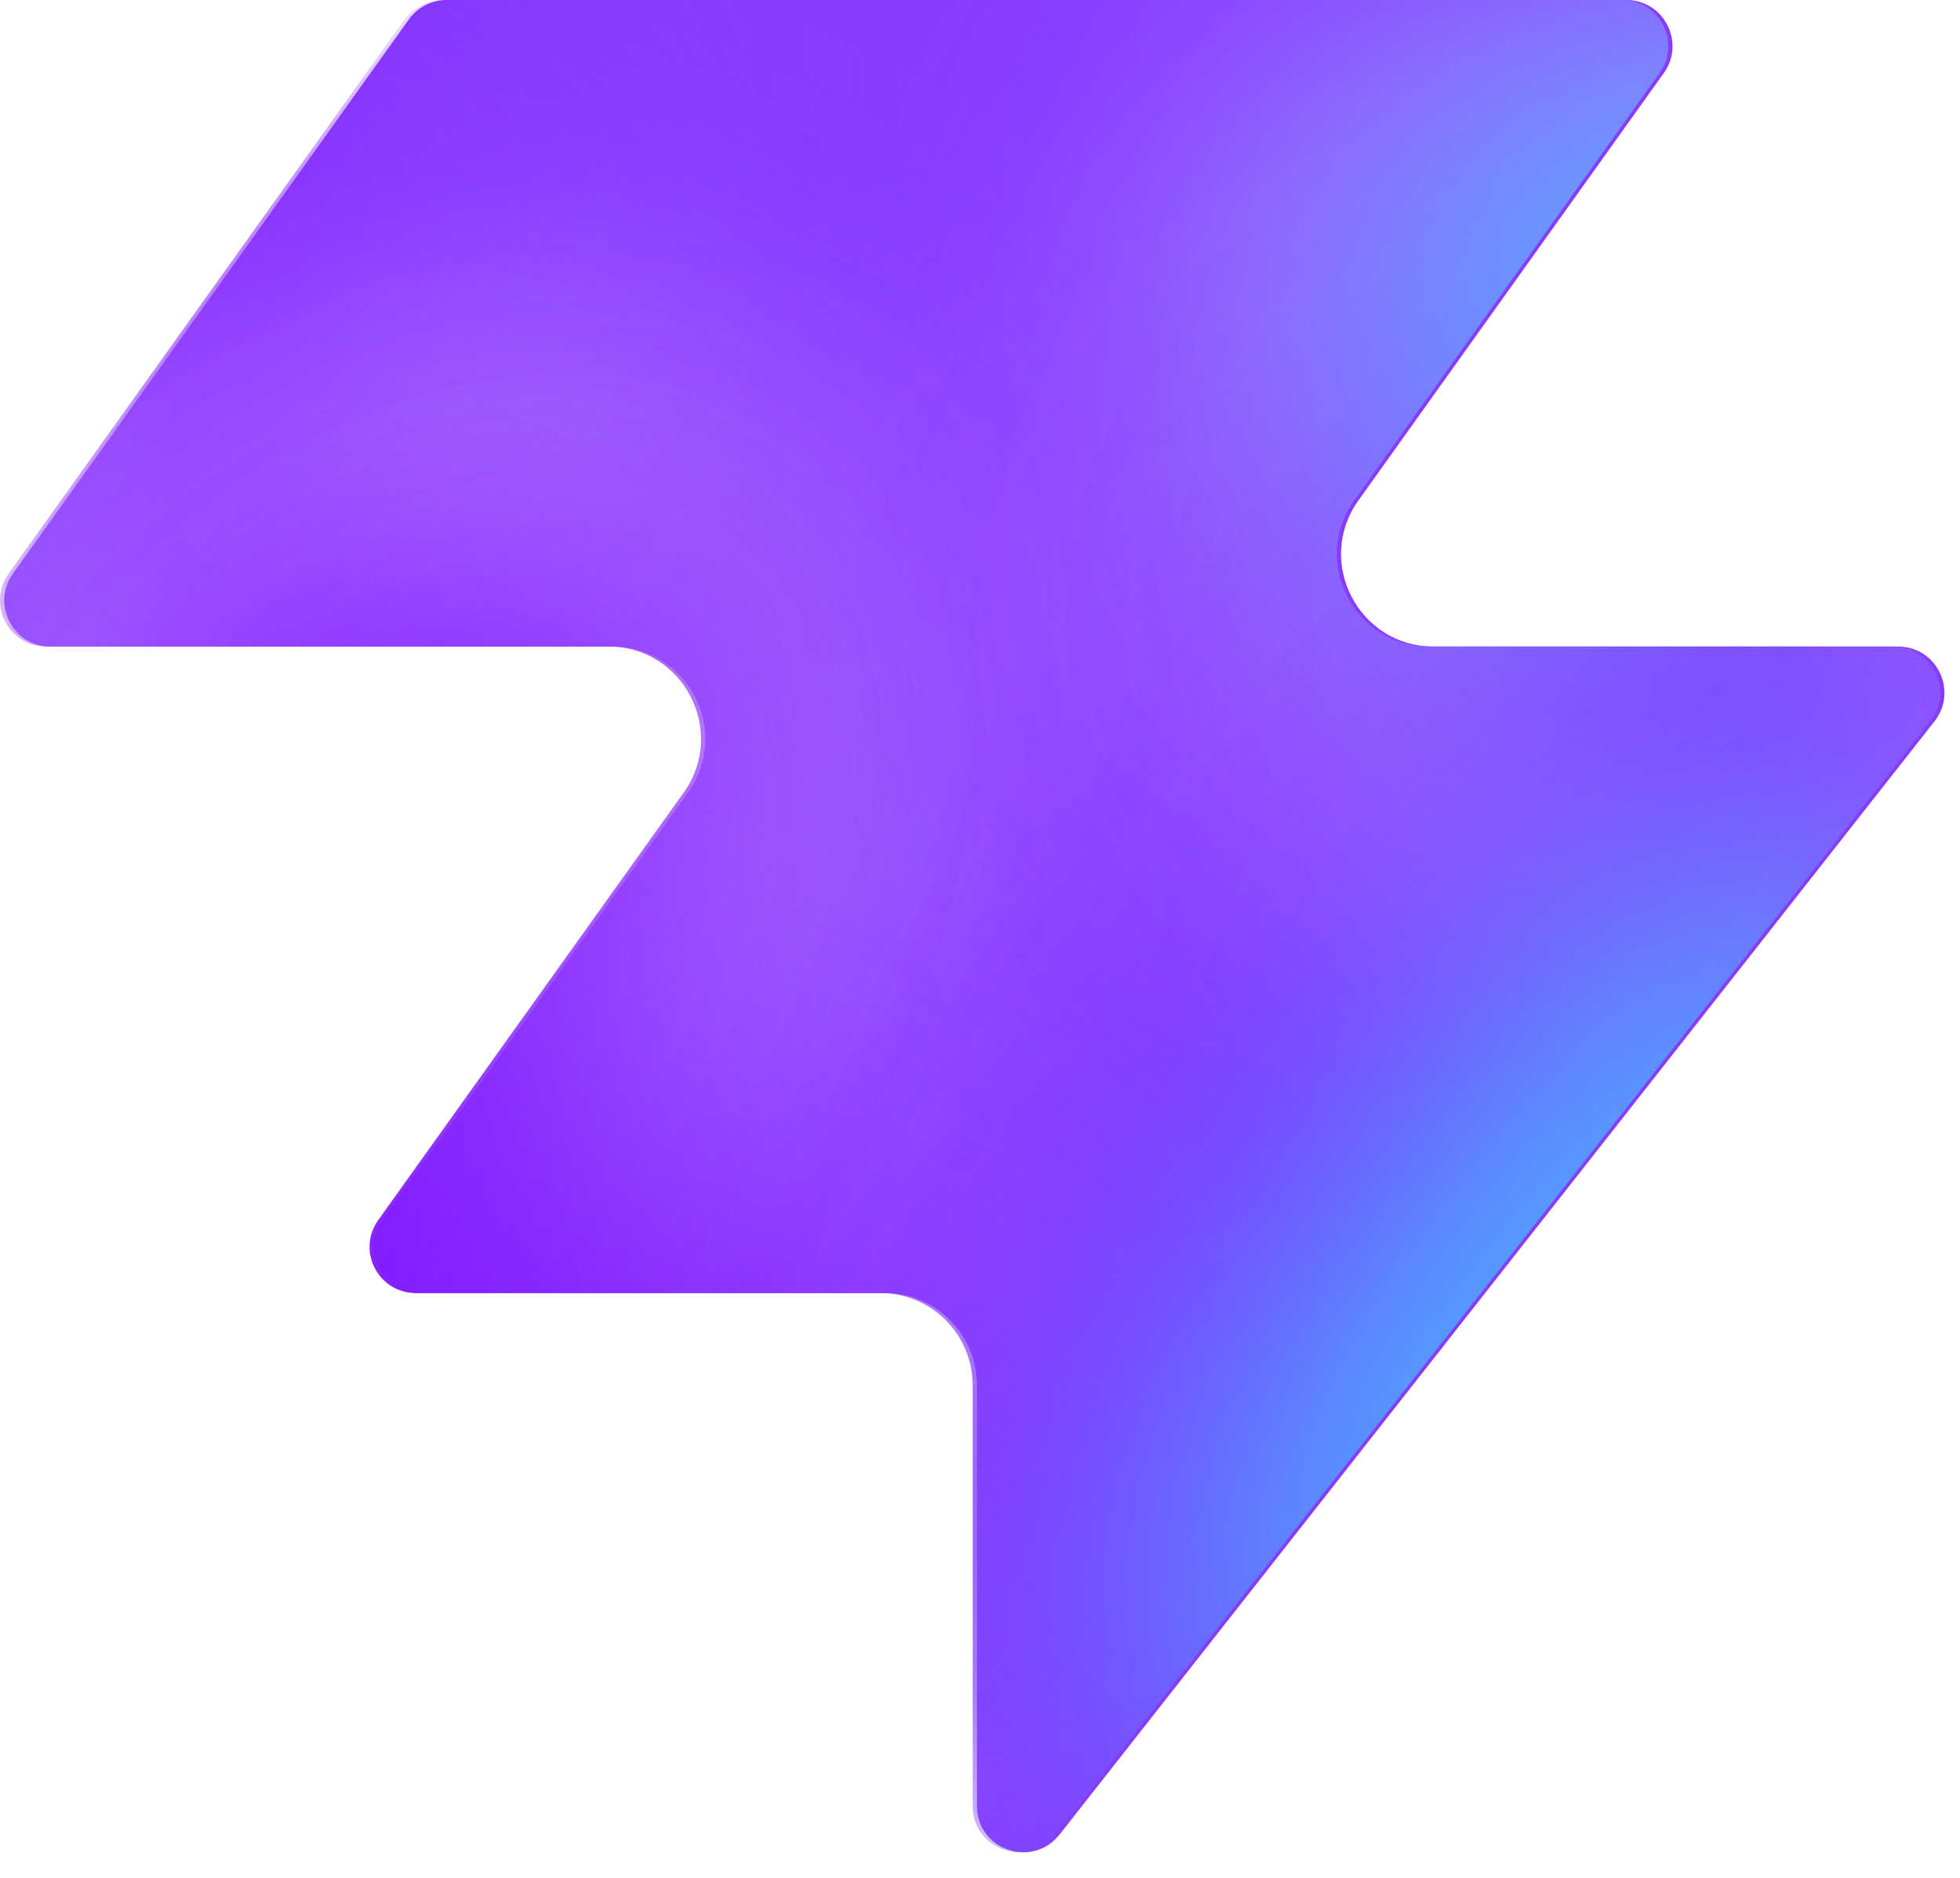
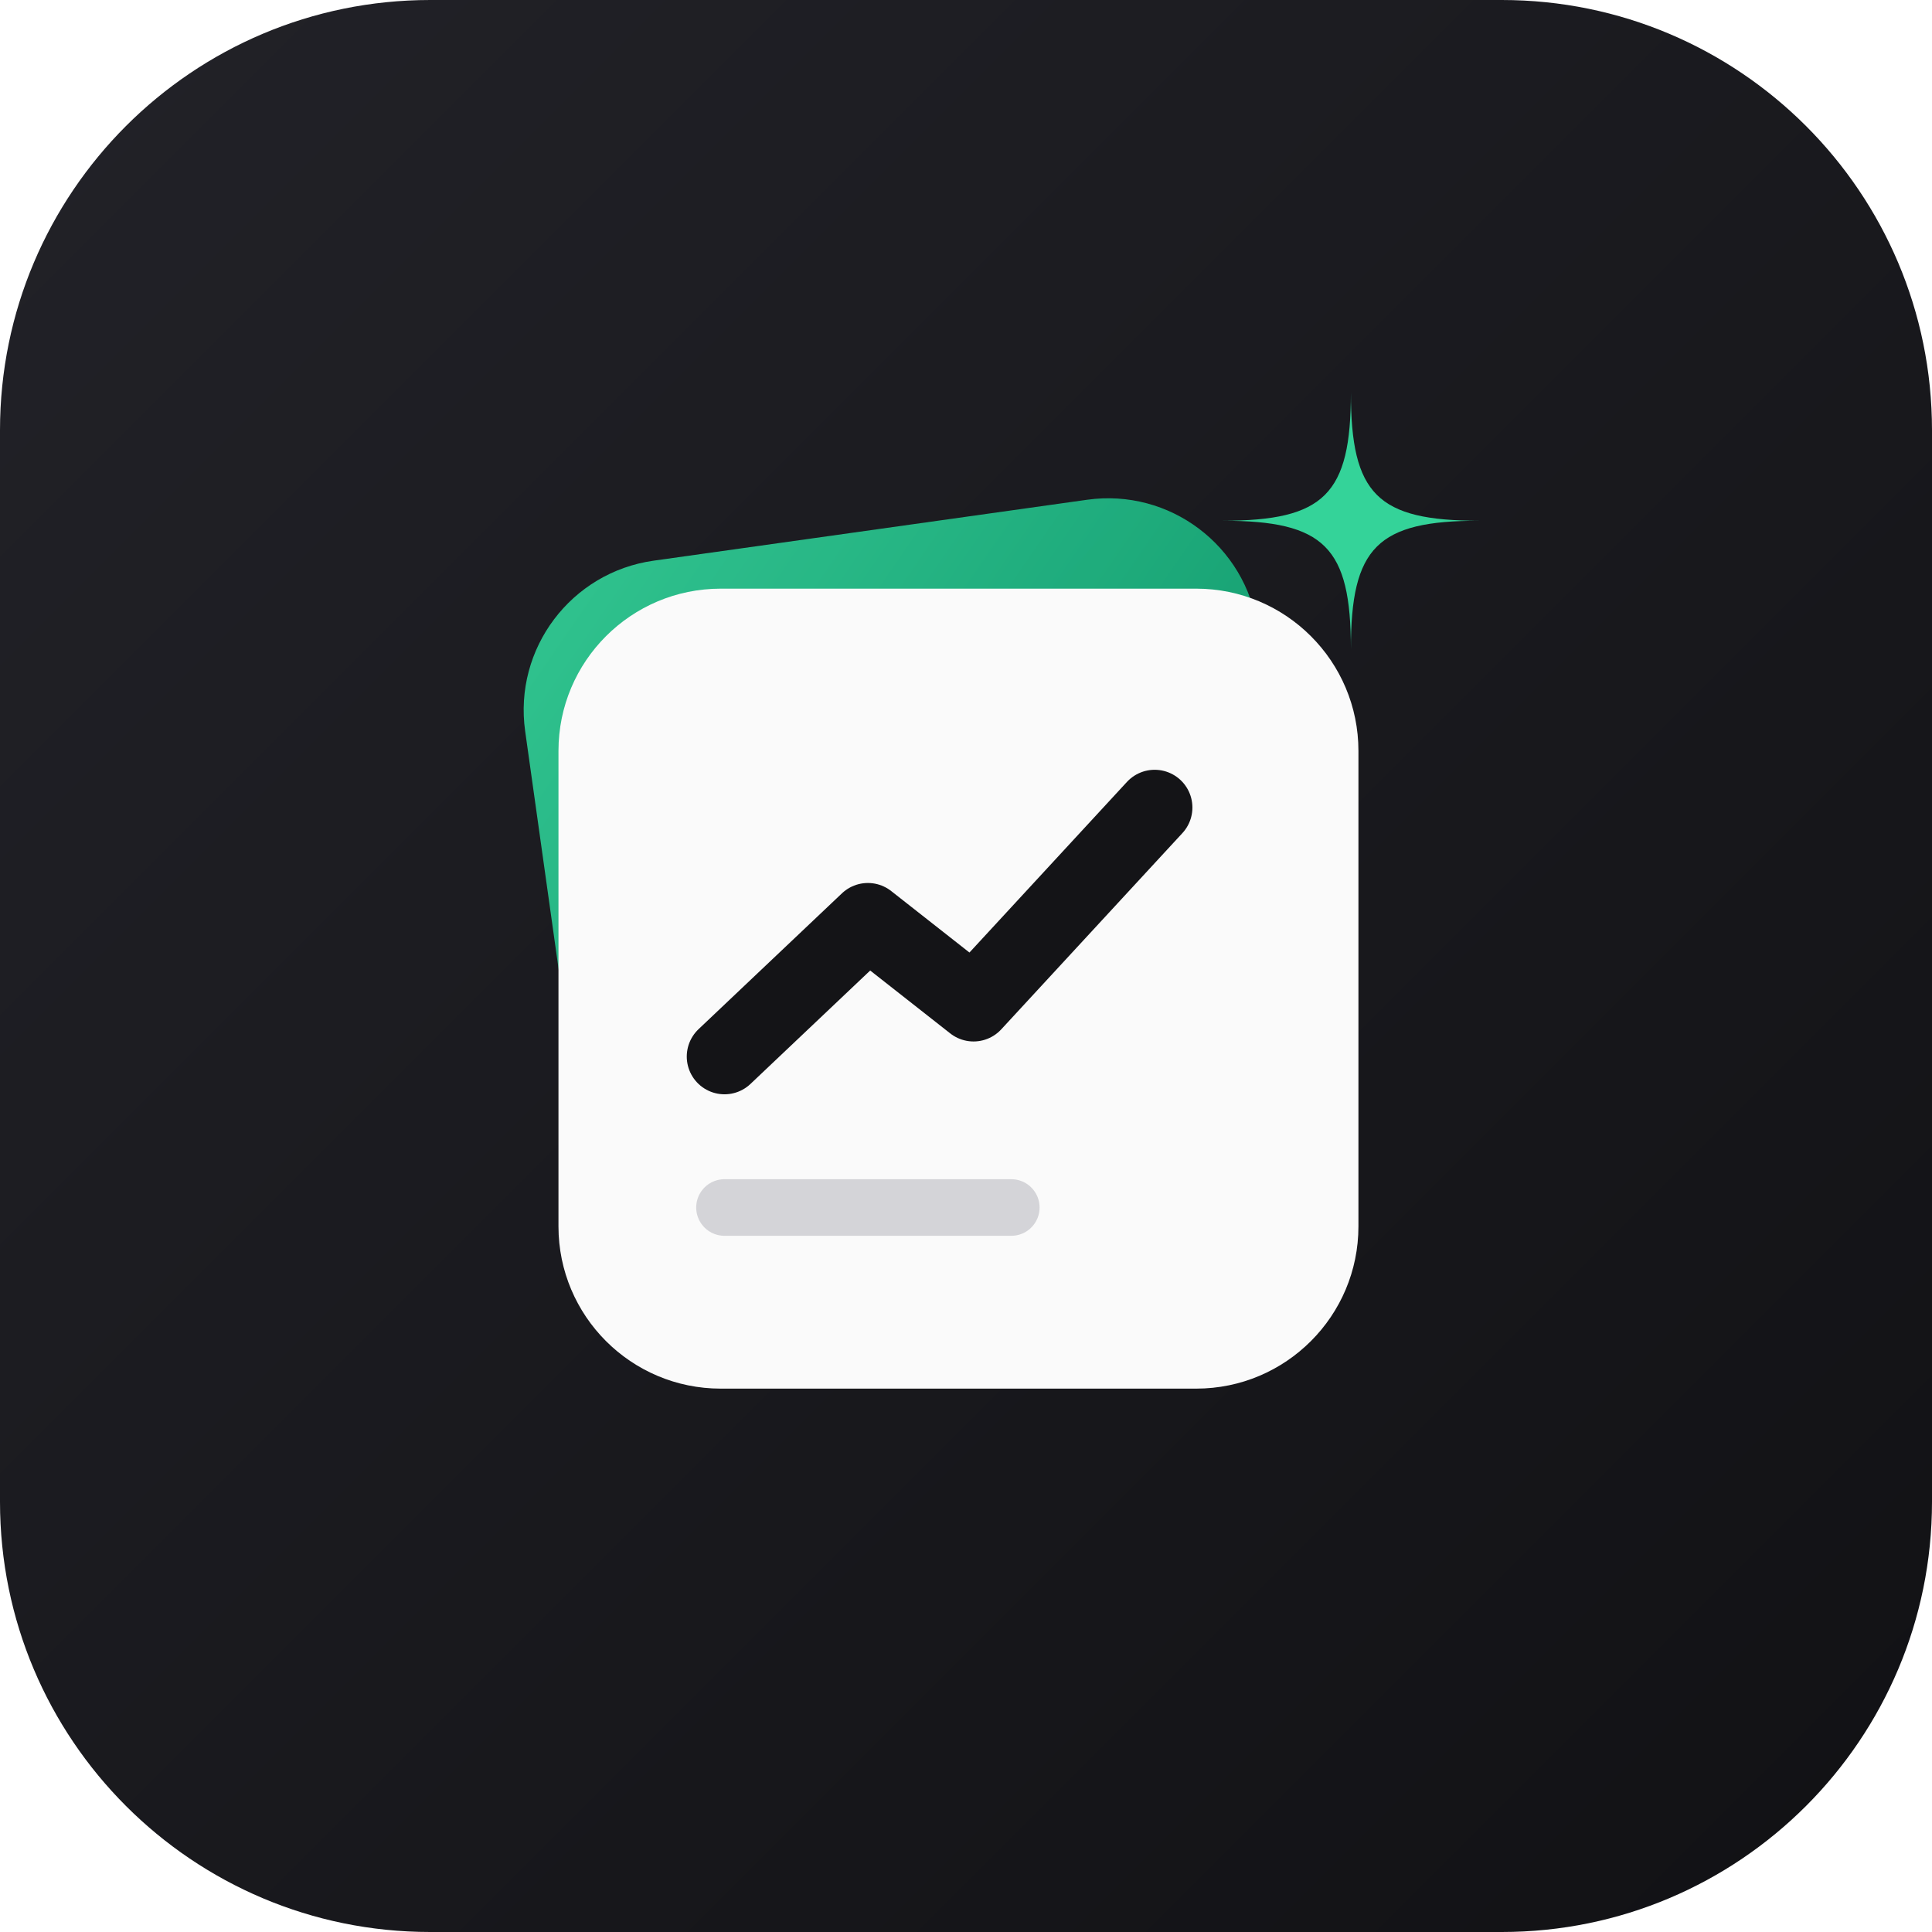
- <svg xmlns="http://www.w3.org/2000/svg" width="48" height="46" fill="none" viewBox="0 0 48 46">
-   <path fill="#863bff" d="M25.946 44.938c-.664.845-2.021.375-2.021-.698V33.937a2.26 2.26 0 0 0-2.262-2.262H10.287c-.92 0-1.456-1.04-.92-1.788l7.48-10.471c1.07-1.497 0-3.578-1.842-3.578H1.237c-.92 0-1.456-1.04-.92-1.788L10.013.474c.214-.297.556-.474.92-.474h28.894c.92 0 1.456 1.04.92 1.788l-7.48 10.471c-1.07 1.498 0 3.579 1.842 3.579h11.377c.943 0 1.473 1.088.89 1.83L25.947 44.94z" style="fill:#863bff;fill:color(display-p3 .525 .23 1);fill-opacity:1" />
-   <mask id="a" width="48" height="46" x="0" y="0" maskUnits="userSpaceOnUse" style="mask-type:alpha">
-     <path fill="#000" d="M25.842 44.938c-.664.844-2.021.375-2.021-.698V33.937a2.26 2.26 0 0 0-2.262-2.262H10.183c-.92 0-1.456-1.04-.92-1.788l7.48-10.471c1.07-1.498 0-3.579-1.842-3.579H1.133c-.92 0-1.456-1.04-.92-1.787L9.91.473c.214-.297.556-.474.92-.474h28.894c.92 0 1.456 1.04.92 1.788l-7.48 10.471c-1.07 1.498 0 3.578 1.842 3.578h11.377c.943 0 1.473 1.088.89 1.832L25.843 44.94z" style="fill:#000;fill-opacity:1" />
-   </mask>
-   <g mask="url(#a)">
-     <g filter="url(#b)">
-       <ellipse cx="5.508" cy="14.704" fill="#ede6ff" rx="5.508" ry="14.704" style="fill:#ede6ff;fill:color(display-p3 .927 .903 1);fill-opacity:1" transform="matrix(.00324 1 1 -.00324 -4.47 31.516)" />
-     </g>
-     <g filter="url(#c)">
-       <ellipse cx="10.399" cy="29.851" fill="#ede6ff" rx="10.399" ry="29.851" style="fill:#ede6ff;fill:color(display-p3 .927 .903 1);fill-opacity:1" transform="matrix(.00324 1 1 -.00324 -39.328 7.883)" />
-     </g>
-     <g filter="url(#d)">
-       <ellipse cx="5.508" cy="30.487" fill="#7e14ff" rx="5.508" ry="30.487" style="fill:#7e14ff;fill:color(display-p3 .492 .077 1);fill-opacity:1" transform="rotate(89.814 -25.913 -14.639)scale(1 -1)" />
-     </g>
-     <g filter="url(#e)">
-       <ellipse cx="5.508" cy="30.599" fill="#7e14ff" rx="5.508" ry="30.599" style="fill:#7e14ff;fill:color(display-p3 .492 .077 1);fill-opacity:1" transform="rotate(89.814 -32.644 -3.334)scale(1 -1)" />
-     </g>
-     <g filter="url(#f)">
-       <ellipse cx="5.508" cy="30.599" fill="#7e14ff" rx="5.508" ry="30.599" style="fill:#7e14ff;fill:color(display-p3 .492 .077 1);fill-opacity:1" transform="matrix(.00324 1 1 -.00324 -34.34 30.47)" />
-     </g>
-     <g filter="url(#g)">
-       <ellipse cx="14.072" cy="22.078" fill="#ede6ff" rx="14.072" ry="22.078" style="fill:#ede6ff;fill:color(display-p3 .927 .903 1);fill-opacity:1" transform="rotate(93.35 24.506 48.493)scale(-1 1)" />
-     </g>
-     <g filter="url(#h)">
-       <ellipse cx="3.47" cy="21.501" fill="#7e14ff" rx="3.47" ry="21.501" style="fill:#7e14ff;fill:color(display-p3 .492 .077 1);fill-opacity:1" transform="rotate(89.009 28.708 47.59)scale(-1 1)" />
-     </g>
-     <g filter="url(#i)">
-       <ellipse cx="3.47" cy="21.501" fill="#7e14ff" rx="3.47" ry="21.501" style="fill:#7e14ff;fill:color(display-p3 .492 .077 1);fill-opacity:1" transform="rotate(89.009 28.708 47.59)scale(-1 1)" />
-     </g>
-     <g filter="url(#j)">
-       <ellipse cx=".387" cy="8.972" fill="#7e14ff" rx="4.407" ry="29.108" style="fill:#7e14ff;fill:color(display-p3 .492 .077 1);fill-opacity:1" transform="rotate(39.51 .387 8.972)" />
-     </g>
-     <g filter="url(#k)">
-       <ellipse cx="47.523" cy="-6.092" fill="#7e14ff" rx="4.407" ry="29.108" style="fill:#7e14ff;fill:color(display-p3 .492 .077 1);fill-opacity:1" transform="rotate(37.892 47.523 -6.092)" />
-     </g>
-     <g filter="url(#l)">
-       <ellipse cx="41.412" cy="6.333" fill="#47bfff" rx="5.971" ry="9.665" style="fill:#47bfff;fill:color(display-p3 .28 .748 1);fill-opacity:1" transform="rotate(37.892 41.412 6.333)" />
-     </g>
-     <g filter="url(#m)">
-       <ellipse cx="-1.879" cy="38.332" fill="#7e14ff" rx="4.407" ry="29.108" style="fill:#7e14ff;fill:color(display-p3 .492 .077 1);fill-opacity:1" transform="rotate(37.892 -1.88 38.332)" />
-     </g>
-     <g filter="url(#n)">
-       <ellipse cx="-1.879" cy="38.332" fill="#7e14ff" rx="4.407" ry="29.108" style="fill:#7e14ff;fill:color(display-p3 .492 .077 1);fill-opacity:1" transform="rotate(37.892 -1.88 38.332)" />
-     </g>
-     <g filter="url(#o)">
-       <ellipse cx="35.651" cy="29.907" fill="#7e14ff" rx="4.407" ry="29.108" style="fill:#7e14ff;fill:color(display-p3 .492 .077 1);fill-opacity:1" transform="rotate(37.892 35.651 29.907)" />
-     </g>
-     <g filter="url(#p)">
-       <ellipse cx="38.418" cy="32.4" fill="#47bfff" rx="5.971" ry="15.297" style="fill:#47bfff;fill:color(display-p3 .28 .748 1);fill-opacity:1" transform="rotate(37.892 38.418 32.4)" />
-     </g>
+ <svg xmlns="http://www.w3.org/2000/svg" viewBox="0 0 512 512">
+   <defs>
+     <linearGradient id="bgA" x1="0" y1="0" x2="1" y2="1">
+       <stop offset="0%" stop-color="#222228" />
+       <stop offset="100%" stop-color="#111114" />
+     </linearGradient>
+     <linearGradient id="cardBackA" x1="0" y1="0" x2="1" y2="1">
+       <stop offset="0%" stop-color="#34D399" />
+       <stop offset="100%" stop-color="#059669" />
+     </linearGradient>
+   </defs>
+   <rect width="512" height="512" rx="114" fill="url(#bgA)" />
+   <g transform="rotate(-8 242 250)">
+     <rect x="148" y="140" width="196" height="212" rx="40" fill="url(#cardBackA)" opacity="0.92" />
  </g>
-   <defs>
-     <filter id="b" width="60.045" height="41.654" x="-19.77" y="16.149" color-interpolation-filters="sRGB" filterUnits="userSpaceOnUse">
-       <feFlood flood-opacity="0" result="BackgroundImageFix" />
-       <feBlend in="SourceGraphic" in2="BackgroundImageFix" result="shape" />
-       <feGaussianBlur result="effect1_foregroundBlur_2002_17158" stdDeviation="7.659" />
-     </filter>
-     <filter id="c" width="90.34" height="51.437" x="-54.613" y="-7.533" color-interpolation-filters="sRGB" filterUnits="userSpaceOnUse">
-       <feFlood flood-opacity="0" result="BackgroundImageFix" />
-       <feBlend in="SourceGraphic" in2="BackgroundImageFix" result="shape" />
-       <feGaussianBlur result="effect1_foregroundBlur_2002_17158" stdDeviation="7.659" />
-     </filter>
-     <filter id="d" width="79.355" height="29.4" x="-49.64" y="2.03" color-interpolation-filters="sRGB" filterUnits="userSpaceOnUse">
-       <feFlood flood-opacity="0" result="BackgroundImageFix" />
-       <feBlend in="SourceGraphic" in2="BackgroundImageFix" result="shape" />
-       <feGaussianBlur result="effect1_foregroundBlur_2002_17158" stdDeviation="4.596" />
-     </filter>
-     <filter id="e" width="79.579" height="29.4" x="-45.045" y="20.029" color-interpolation-filters="sRGB" filterUnits="userSpaceOnUse">
-       <feFlood flood-opacity="0" result="BackgroundImageFix" />
-       <feBlend in="SourceGraphic" in2="BackgroundImageFix" result="shape" />
-       <feGaussianBlur result="effect1_foregroundBlur_2002_17158" stdDeviation="4.596" />
-     </filter>
-     <filter id="f" width="79.579" height="29.4" x="-43.513" y="21.178" color-interpolation-filters="sRGB" filterUnits="userSpaceOnUse">
-       <feFlood flood-opacity="0" result="BackgroundImageFix" />
-       <feBlend in="SourceGraphic" in2="BackgroundImageFix" result="shape" />
-       <feGaussianBlur result="effect1_foregroundBlur_2002_17158" stdDeviation="4.596" />
-     </filter>
-     <filter id="g" width="74.749" height="58.852" x="15.756" y="-17.901" color-interpolation-filters="sRGB" filterUnits="userSpaceOnUse">
-       <feFlood flood-opacity="0" result="BackgroundImageFix" />
-       <feBlend in="SourceGraphic" in2="BackgroundImageFix" result="shape" />
-       <feGaussianBlur result="effect1_foregroundBlur_2002_17158" stdDeviation="7.659" />
-     </filter>
-     <filter id="h" width="61.377" height="25.362" x="23.548" y="2.284" color-interpolation-filters="sRGB" filterUnits="userSpaceOnUse">
-       <feFlood flood-opacity="0" result="BackgroundImageFix" />
-       <feBlend in="SourceGraphic" in2="BackgroundImageFix" result="shape" />
-       <feGaussianBlur result="effect1_foregroundBlur_2002_17158" stdDeviation="4.596" />
-     </filter>
-     <filter id="i" width="61.377" height="25.362" x="23.548" y="2.284" color-interpolation-filters="sRGB" filterUnits="userSpaceOnUse">
-       <feFlood flood-opacity="0" result="BackgroundImageFix" />
-       <feBlend in="SourceGraphic" in2="BackgroundImageFix" result="shape" />
-       <feGaussianBlur result="effect1_foregroundBlur_2002_17158" stdDeviation="4.596" />
-     </filter>
-     <filter id="j" width="56.045" height="63.649" x="-27.636" y="-22.853" color-interpolation-filters="sRGB" filterUnits="userSpaceOnUse">
-       <feFlood flood-opacity="0" result="BackgroundImageFix" />
-       <feBlend in="SourceGraphic" in2="BackgroundImageFix" result="shape" />
-       <feGaussianBlur result="effect1_foregroundBlur_2002_17158" stdDeviation="4.596" />
-     </filter>
-     <filter id="k" width="54.814" height="64.646" x="20.116" y="-38.415" color-interpolation-filters="sRGB" filterUnits="userSpaceOnUse">
-       <feFlood flood-opacity="0" result="BackgroundImageFix" />
-       <feBlend in="SourceGraphic" in2="BackgroundImageFix" result="shape" />
-       <feGaussianBlur result="effect1_foregroundBlur_2002_17158" stdDeviation="4.596" />
-     </filter>
-     <filter id="l" width="33.541" height="35.313" x="24.641" y="-11.323" color-interpolation-filters="sRGB" filterUnits="userSpaceOnUse">
-       <feFlood flood-opacity="0" result="BackgroundImageFix" />
-       <feBlend in="SourceGraphic" in2="BackgroundImageFix" result="shape" />
-       <feGaussianBlur result="effect1_foregroundBlur_2002_17158" stdDeviation="4.596" />
-     </filter>
-     <filter id="m" width="54.814" height="64.646" x="-29.286" y="6.009" color-interpolation-filters="sRGB" filterUnits="userSpaceOnUse">
-       <feFlood flood-opacity="0" result="BackgroundImageFix" />
-       <feBlend in="SourceGraphic" in2="BackgroundImageFix" result="shape" />
-       <feGaussianBlur result="effect1_foregroundBlur_2002_17158" stdDeviation="4.596" />
-     </filter>
-     <filter id="n" width="54.814" height="64.646" x="-29.286" y="6.009" color-interpolation-filters="sRGB" filterUnits="userSpaceOnUse">
-       <feFlood flood-opacity="0" result="BackgroundImageFix" />
-       <feBlend in="SourceGraphic" in2="BackgroundImageFix" result="shape" />
-       <feGaussianBlur result="effect1_foregroundBlur_2002_17158" stdDeviation="4.596" />
-     </filter>
-     <filter id="o" width="54.814" height="64.646" x="8.244" y="-2.416" color-interpolation-filters="sRGB" filterUnits="userSpaceOnUse">
-       <feFlood flood-opacity="0" result="BackgroundImageFix" />
-       <feBlend in="SourceGraphic" in2="BackgroundImageFix" result="shape" />
-       <feGaussianBlur result="effect1_foregroundBlur_2002_17158" stdDeviation="4.596" />
-     </filter>
-     <filter id="p" width="39.409" height="43.623" x="18.713" y="10.588" color-interpolation-filters="sRGB" filterUnits="userSpaceOnUse">
-       <feFlood flood-opacity="0" result="BackgroundImageFix" />
-       <feBlend in="SourceGraphic" in2="BackgroundImageFix" result="shape" />
-       <feGaussianBlur result="effect1_foregroundBlur_2002_17158" stdDeviation="4.596" />
-     </filter>
-   </defs>
+   <rect x="148" y="156" width="212" height="212" rx="43" fill="#FAFAFA" />
+   <path d="M192 280 L230 244 L258 266 L306 214" fill="none" stroke="#141417" stroke-width="20" stroke-linecap="round" stroke-linejoin="round" />
+   <line x1="192" y1="320" x2="268" y2="320" stroke="#D4D4D8" stroke-width="15" stroke-linecap="round" />
+   <path d="M358 104 C358 131 365 138 392 138 C365 138 358 145 358 172 C358 145 351 138 324 138 C351 138 358 131 358 104 Z" fill="#34D399" />
</svg>
